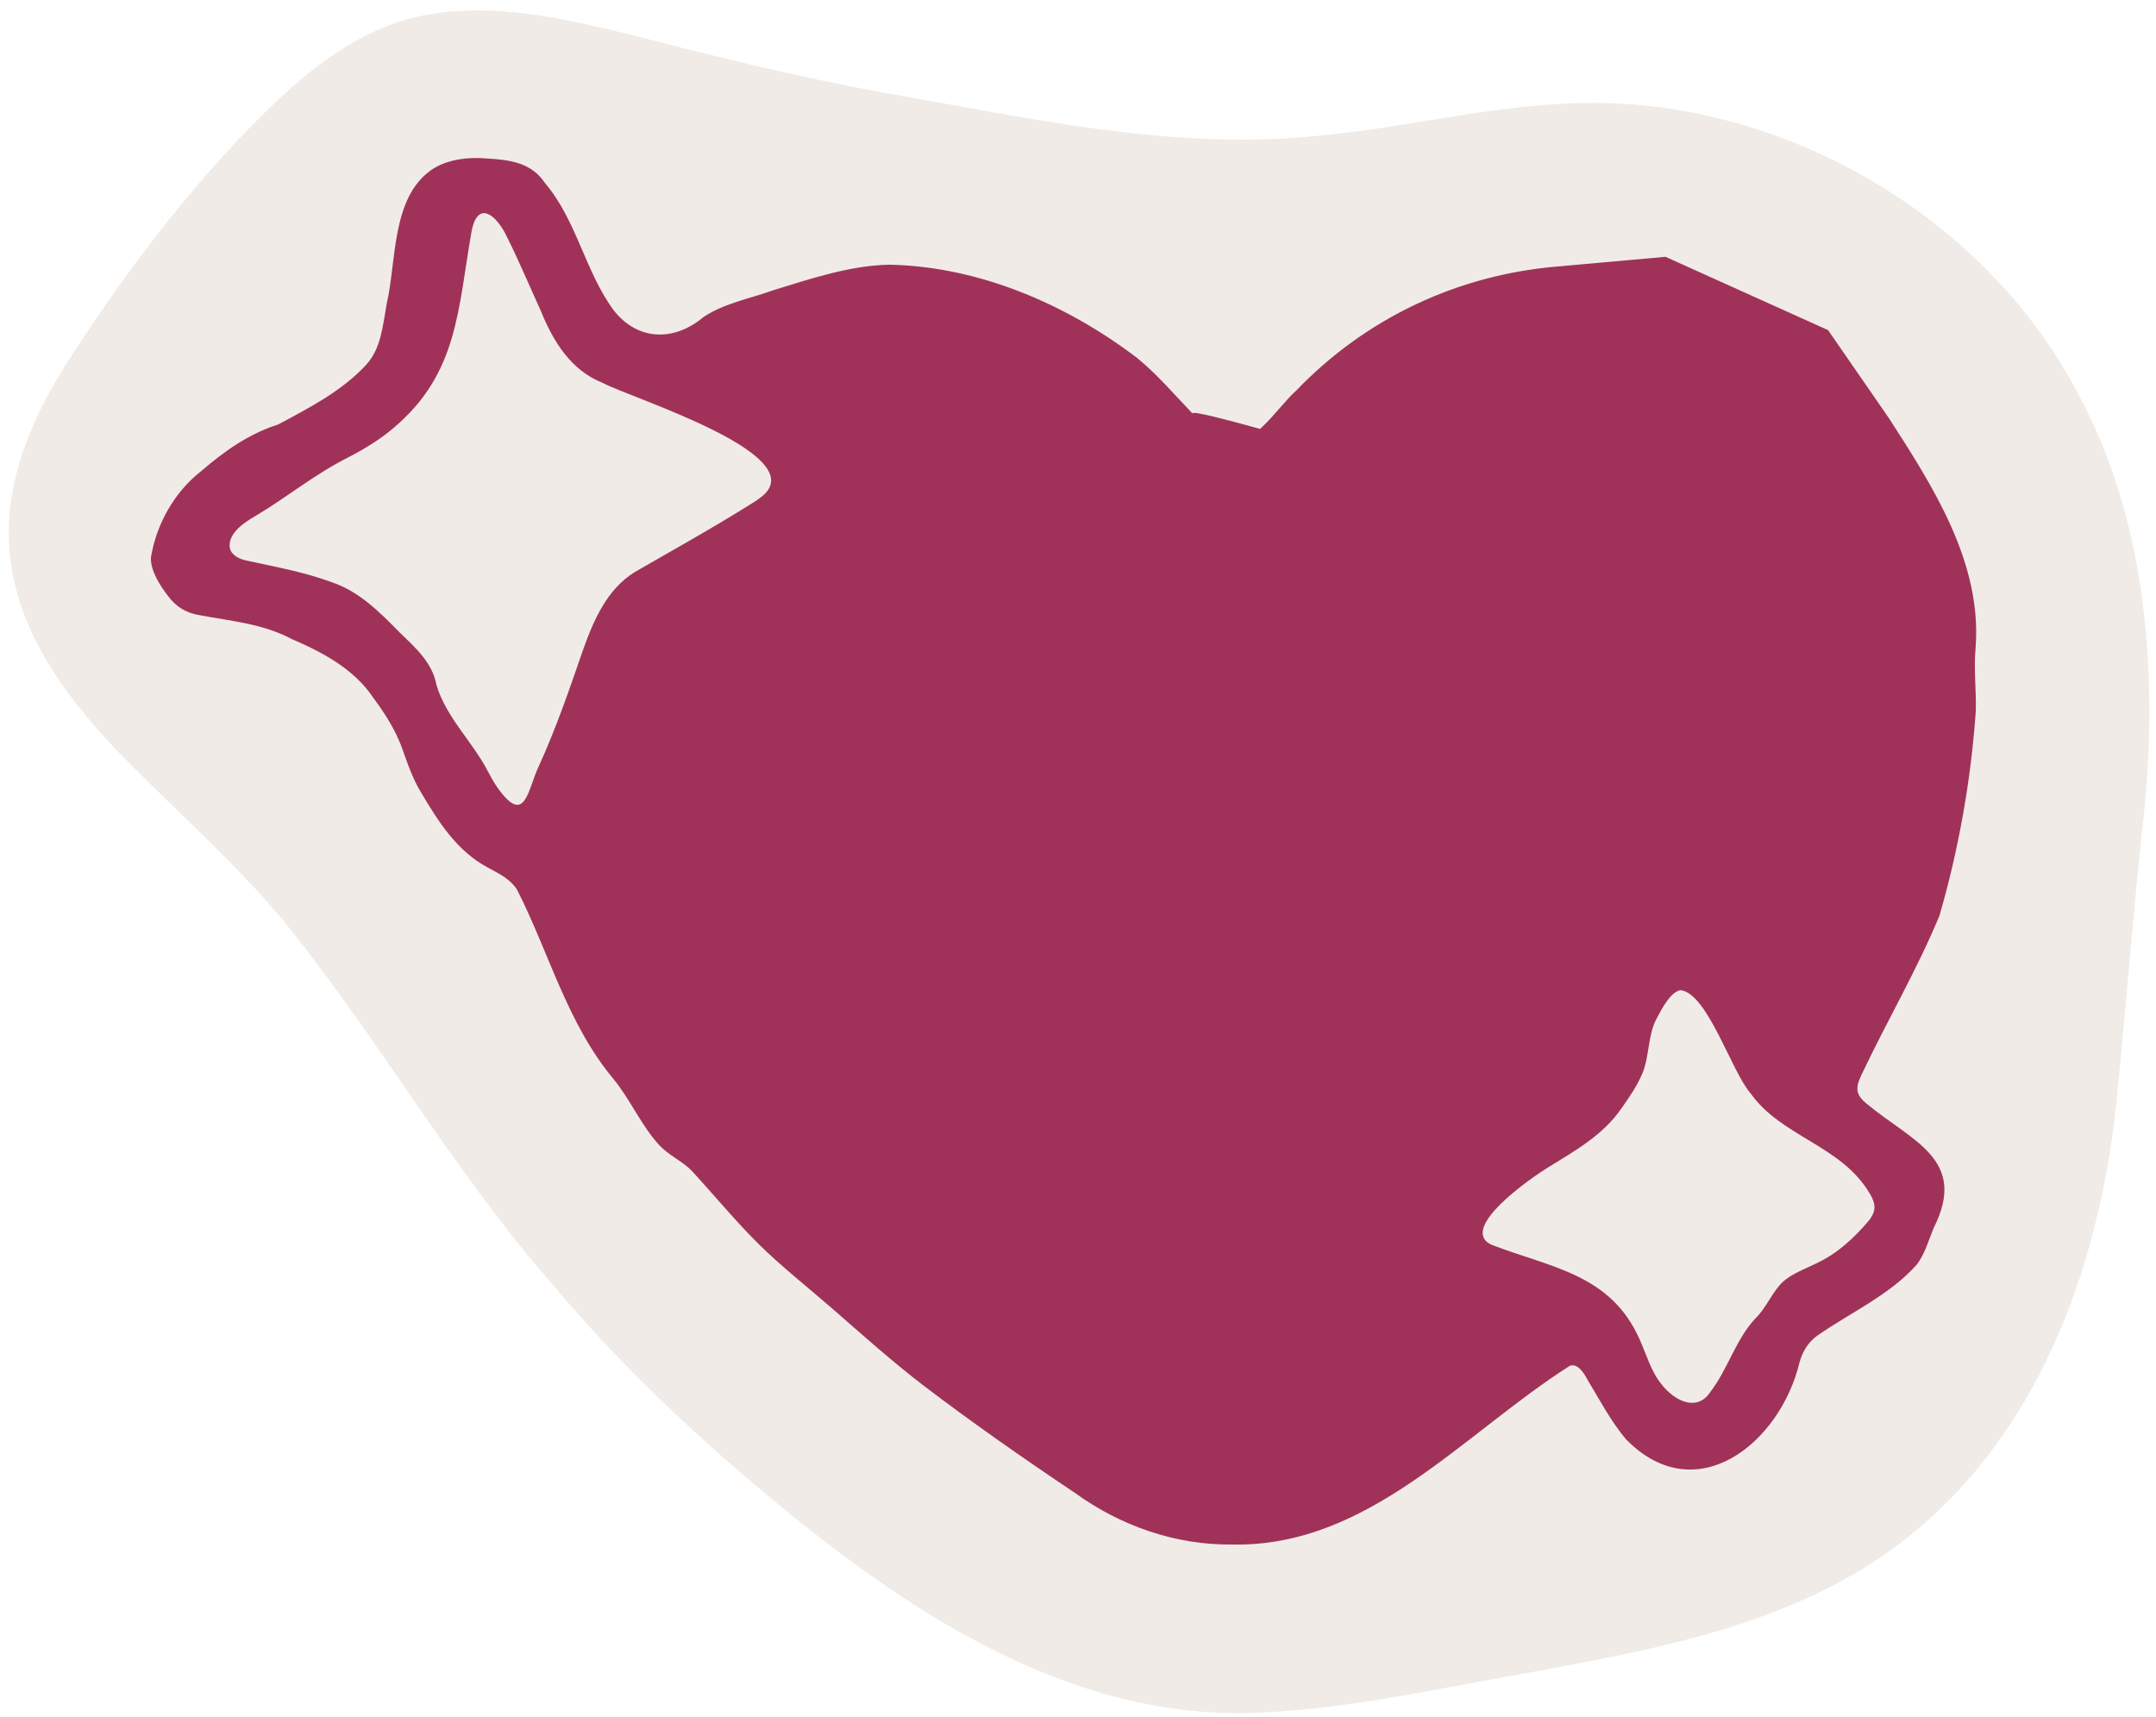
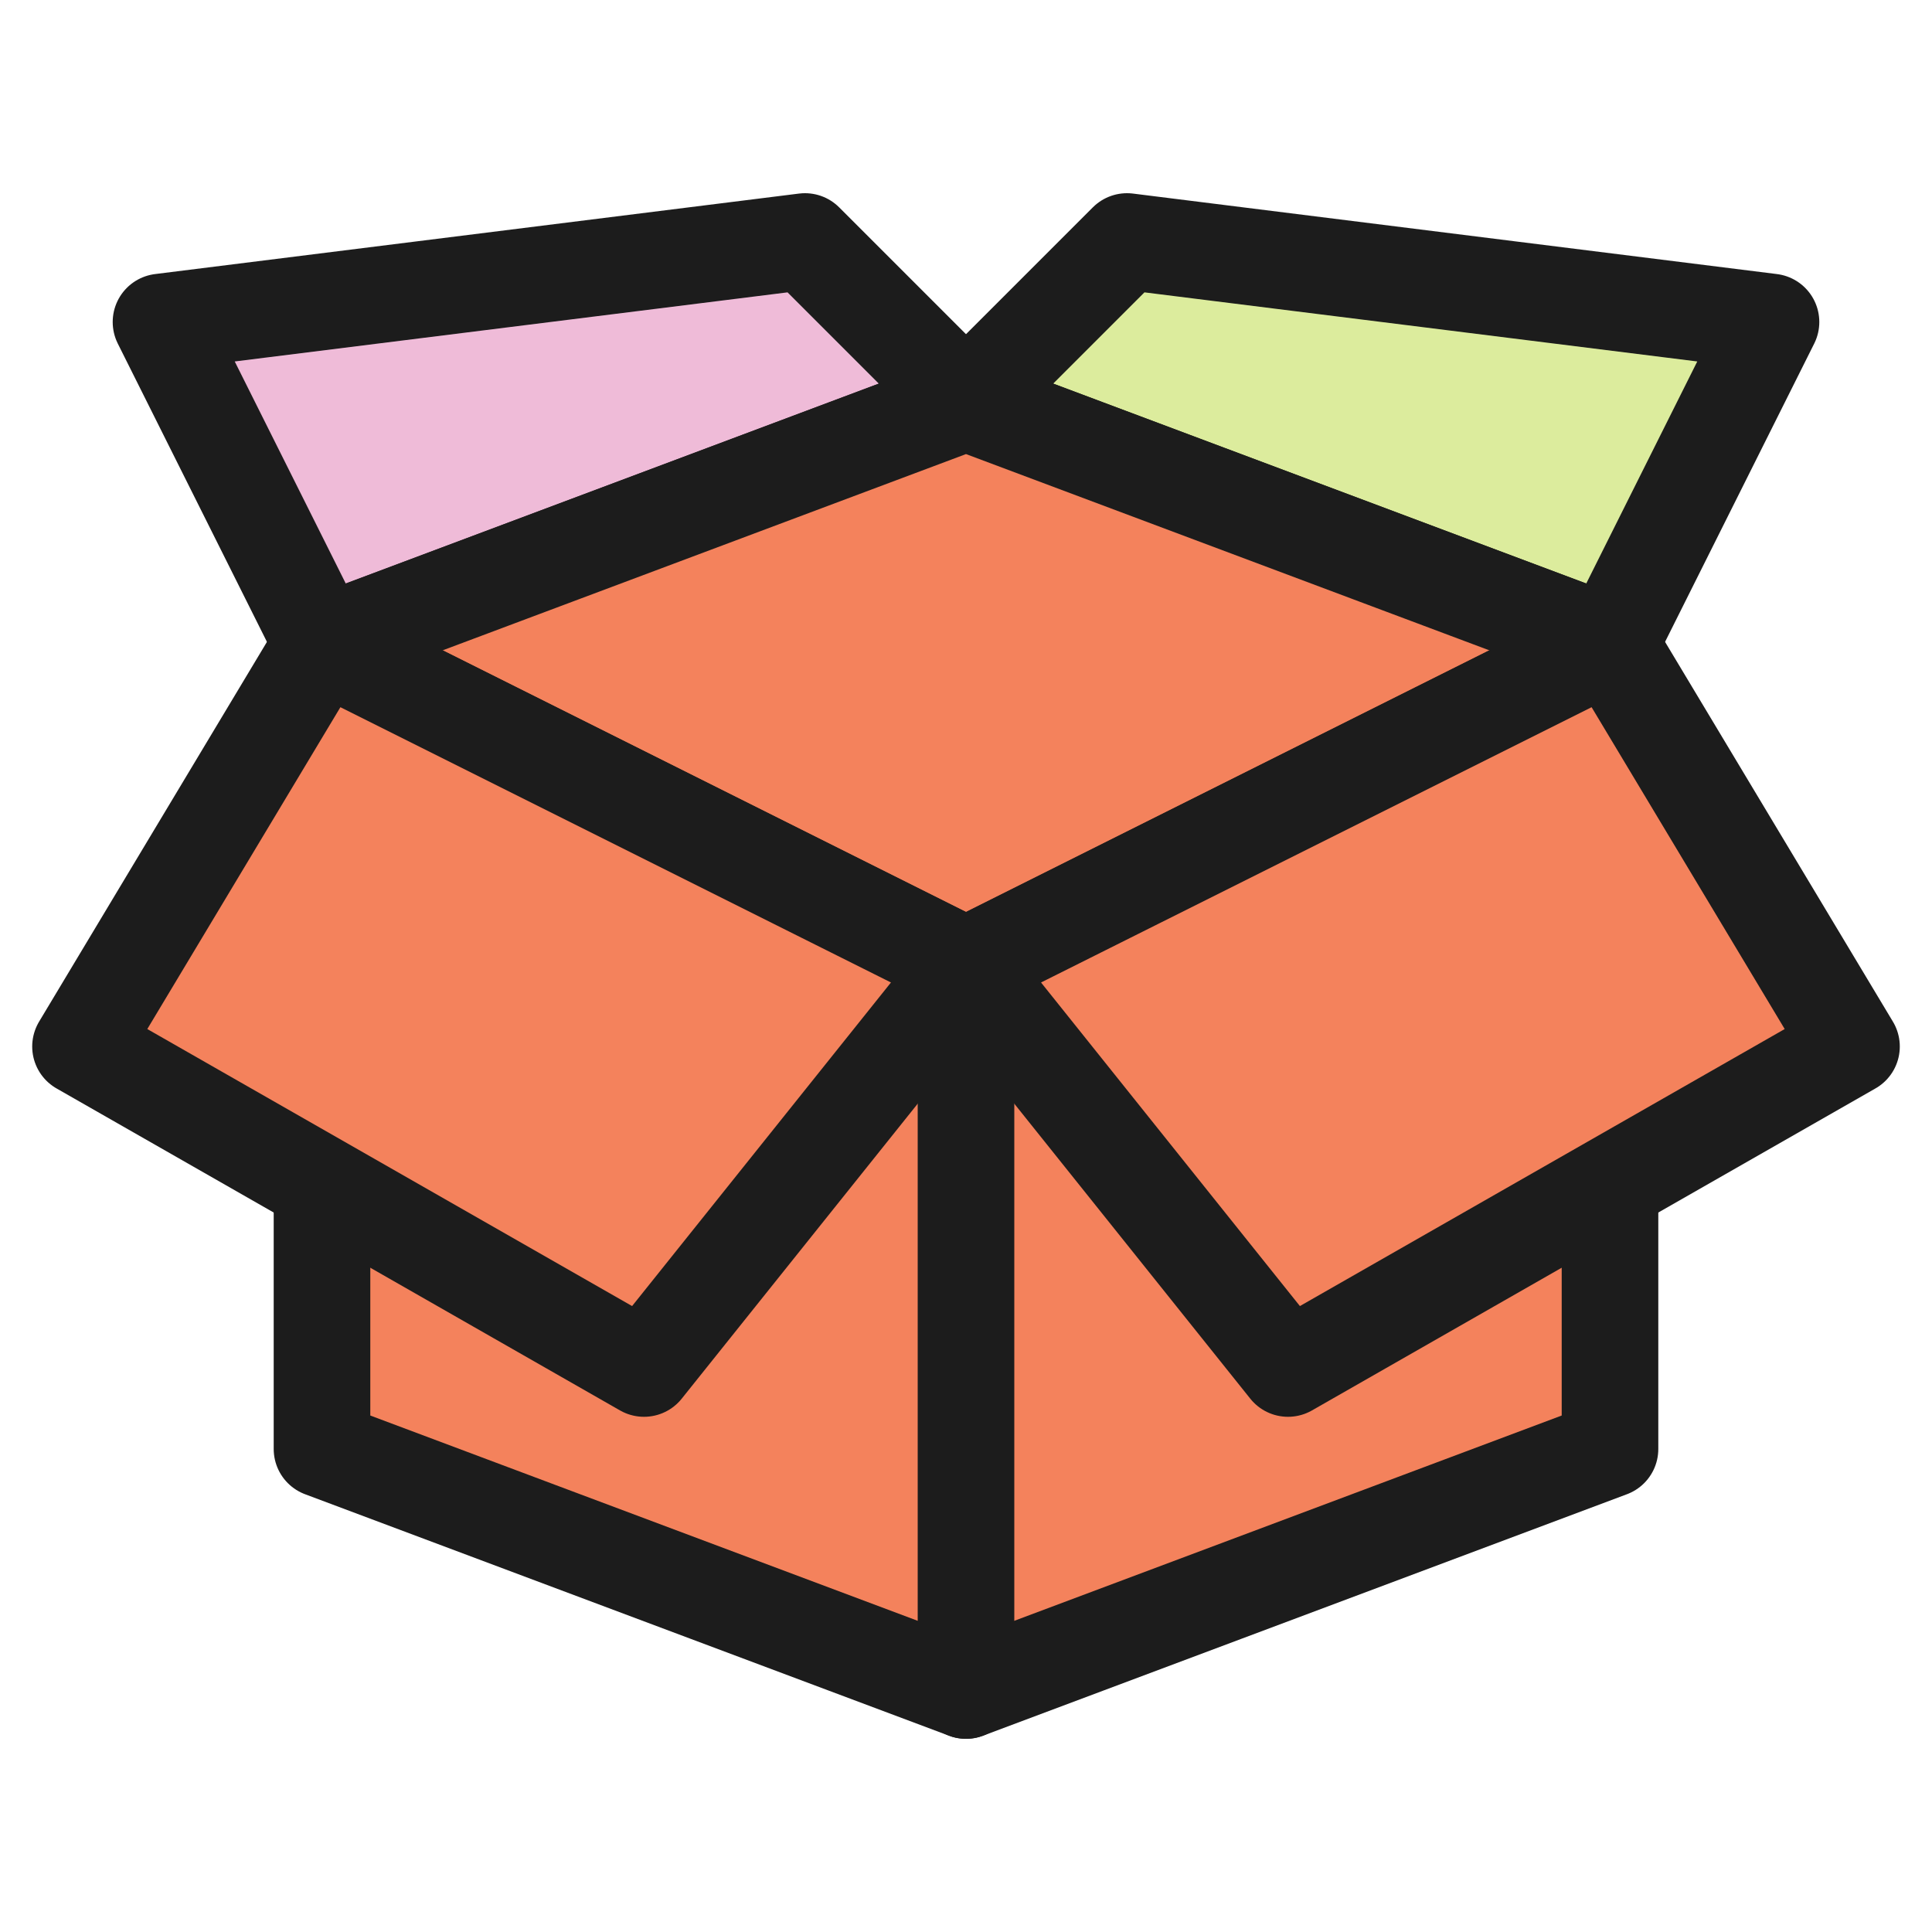
- <svg xmlns="http://www.w3.org/2000/svg" width="100%" viewBox="0 0 162 129" fill="none" data-scroll-animation-target="">
-   <path d="M10.153 57.784C13.848 61.471 17.756 64.98 21.13 68.987C28.262 77.704 33.945 87.869 41.434 96.419C46.289 102.22 51.785 107.456 57.587 112.299C67.927 120.916 79.985 129.046 93.889 128.721C101.009 128.511 108.074 126.856 115.036 125.656C123.594 124.072 132.239 122.504 139.779 117.989C152.475 110.323 157.92 95.754 159.151 81.529C159.769 75.288 160.268 68.975 160.925 62.663C162.264 51.476 161.472 39.453 156.181 29.656C149.402 16.623 134.789 7.875 120.049 7.737C112.842 7.669 105.868 9.614 98.748 10.231C88.048 11.309 77.185 8.841 66.596 7C59.757 5.764 53.33 4.141 46.732 2.45C42.047 1.305 37.022 0.256 32.266 1.076C27.938 1.781 24.235 4.394 21.067 7.333C15.202 12.861 9.84 19.803 5.385 26.713C-2.622 38.895 -0.04 47.726 10.093 57.725L10.145 57.776L10.153 57.784Z" fill="#F0EBE6" />
-   <path d="M148.447 48.632C148.922 42.265 145.247 36.558 141.929 31.418C137.359 24.805 125.142 19.296 117.21 20.009C109.599 20.607 102.637 23.882 97.37 29.375C96.035 30.551 94.233 33.552 92.368 33.188C91.517 33.03 90.345 31.834 89.628 31.097C88.281 29.695 148.447 48.632 148.447 48.632L141.929 31.418 137.359 24.805 125.142 19.296 117.21 20.009C109.599 20.607 102.637 23.882 97.37 29.375C96.035 30.551 94.233 33.552 92.368 33.188C91.517 33.03 90.345 31.834 89.628 31.097C88.281 29.695 86.994 28.171 85.466 26.915C80.151 22.86 73.534 20.013 66.806 19.89C63.867 19.953 60.984 20.924 58.181 21.783C56.407 22.428 54.47 22.765 52.89 23.799C50.688 25.672 47.928 25.64 46.11 23.312C43.948 20.373 43.342 16.567 40.938 13.74C39.956 12.271 38.432 12.013 36.618 11.911C35.153 11.78 33.541 11.974 32.377 12.79C29.399 14.928 29.807 19.601 29.05 22.856C28.765 24.444 28.639 26.195 27.51 27.414C25.696 29.382 23.249 30.638 20.908 31.893C18.695 32.598 16.857 33.897 15.091 35.422C13.095 36.986 11.745 39.394 11.341 41.888C11.293 42.882 12.054 44.054 12.632 44.791C13.222 45.599 14.014 46.07 15 46.225C17.348 46.668 19.768 46.866 21.902 48.011C24.251 49.013 26.599 50.276 28.032 52.406C28.868 53.535 29.652 54.743 30.155 56.066C30.595 57.281 30.991 58.509 31.676 59.614C32.963 61.772 34.317 63.922 36.618 65.17C37.446 65.613 38.345 66.045 38.855 66.861C41.255 71.577 42.621 76.911 46.079 81.054C47.378 82.634 48.178 84.582 49.56 86.071C50.28 86.835 51.314 87.271 52.019 88.016C53.67 89.817 55.25 91.738 56.989 93.465C58.763 95.211 60.715 96.74 62.592 98.375C64.818 100.32 67.024 102.292 69.368 104.093C73.067 106.913 76.904 109.586 80.777 112.184C84.214 114.667 88.329 116.1 92.574 116.057C102.835 116.275 109.951 107.713 117.954 102.628C118.513 102.418 118.988 103.111 119.293 103.69C120.208 105.202 121.027 106.786 122.18 108.153C127.451 113.534 133.759 108.43 135.208 102.391C135.438 101.547 135.866 100.854 136.563 100.351C139.062 98.613 141.988 97.314 144.036 95.013C144.641 94.197 144.907 93.207 145.291 92.277C147.916 87.081 143.616 85.75 140.25 82.923C139.909 82.653 139.569 82.289 139.565 81.838C139.541 81.481 139.727 81.058 139.897 80.709C141.857 76.575 144.008 72.943 145.727 68.809C147.176 63.823 148.103 58.58 148.459 53.428C148.506 51.872 148.297 50.292 148.439 48.739L148.447 48.644V48.632ZM56.862 37.596C53.864 39.5 50.76 41.219 47.682 42.993C45.651 44.257 44.653 46.486 43.849 48.719C42.812 51.725 41.786 54.731 40.471 57.602C39.651 59.317 39.473 62.113 37.41 59.222C37.113 58.814 36.883 58.374 36.642 57.927C35.497 55.721 33.537 53.923 32.8 51.488C32.492 49.785 31.212 48.668 30.028 47.524C28.535 45.999 26.975 44.423 24.9 43.738C22.793 42.962 20.718 42.605 18.485 42.114C17.796 41.96 17.261 41.591 17.253 41.009C17.241 39.995 18.35 39.267 19.166 38.788C21.566 37.366 23.669 35.612 26.231 34.333C27.415 33.719 28.595 32.998 29.597 32.135C34.412 28.056 34.396 23.292 35.43 17.403C35.909 14.912 37.351 16.243 38.071 17.759C38.982 19.577 39.782 21.486 40.63 23.343C41.556 25.64 42.899 27.83 45.275 28.765C47.334 29.893 61.812 34.344 56.949 37.524L56.866 37.584L56.862 37.596ZM140.836 90.851C140.8 91.164 140.63 91.461 140.428 91.714C139.359 92.974 138.111 94.158 136.539 94.902C135.68 95.33 134.729 95.654 133.997 96.288C133.173 97.033 132.733 98.276 131.89 99.076C130.421 100.656 129.843 102.842 128.54 104.557C127.506 106.173 125.764 105.206 124.861 104.034C124.061 103.076 123.716 101.789 123.202 100.648C121.023 95.714 116.509 95.251 112.05 93.524C109.547 92.308 115.075 88.487 116.252 87.762C118.303 86.495 120.453 85.307 121.835 83.279C122.429 82.448 123.023 81.576 123.415 80.638C123.938 79.379 123.811 77.779 124.473 76.543C124.865 75.803 125.494 74.571 126.251 74.401C128.294 74.575 130.104 80.535 131.526 82.139C133.838 85.422 138.333 86.051 140.464 89.643C140.677 89.976 140.867 90.395 140.844 90.768L140.836 90.851Z" fill="#A0325A" />
+ <svg xmlns="http://www.w3.org/2000/svg" viewBox="0 0 120 120">
+   <path d="M20 40 L10 20 L50 15 L60 25 Z" fill="#EFBBD8" stroke="#1c1c1c" stroke-width="6" stroke-linejoin="round" />
+   <path d="M100 40 L110 20 L70 15 L60 25 Z" fill="#DCEC9D" stroke="#1c1c1c" stroke-width="6" stroke-linejoin="round" />
+   <path d="M20 40 L60 25 L100 40 L100 90 L60 105 L20 90 Z" fill="#F4825C" stroke="#1c1c1c" stroke-width="6" stroke-linejoin="round" />
+   <path d="M20 40 L60 60 L100 40" stroke="#1c1c1c" stroke-width="6" stroke-linecap="round" fill="none" />
+   <path d="M60 60 L60 105" stroke="#1c1c1c" stroke-width="6" stroke-linecap="round" fill="none" />
+   <path d="M60 60 L80 85 L115 65 L100 40 Z" fill="#F4825C" stroke="#1c1c1c" stroke-width="6" stroke-linejoin="round" />
+   <path d="M60 60 L40 85 L5 65 L20 40 Z" fill="#F4825C" stroke="#1c1c1c" stroke-width="6" stroke-linejoin="round" />
</svg>
